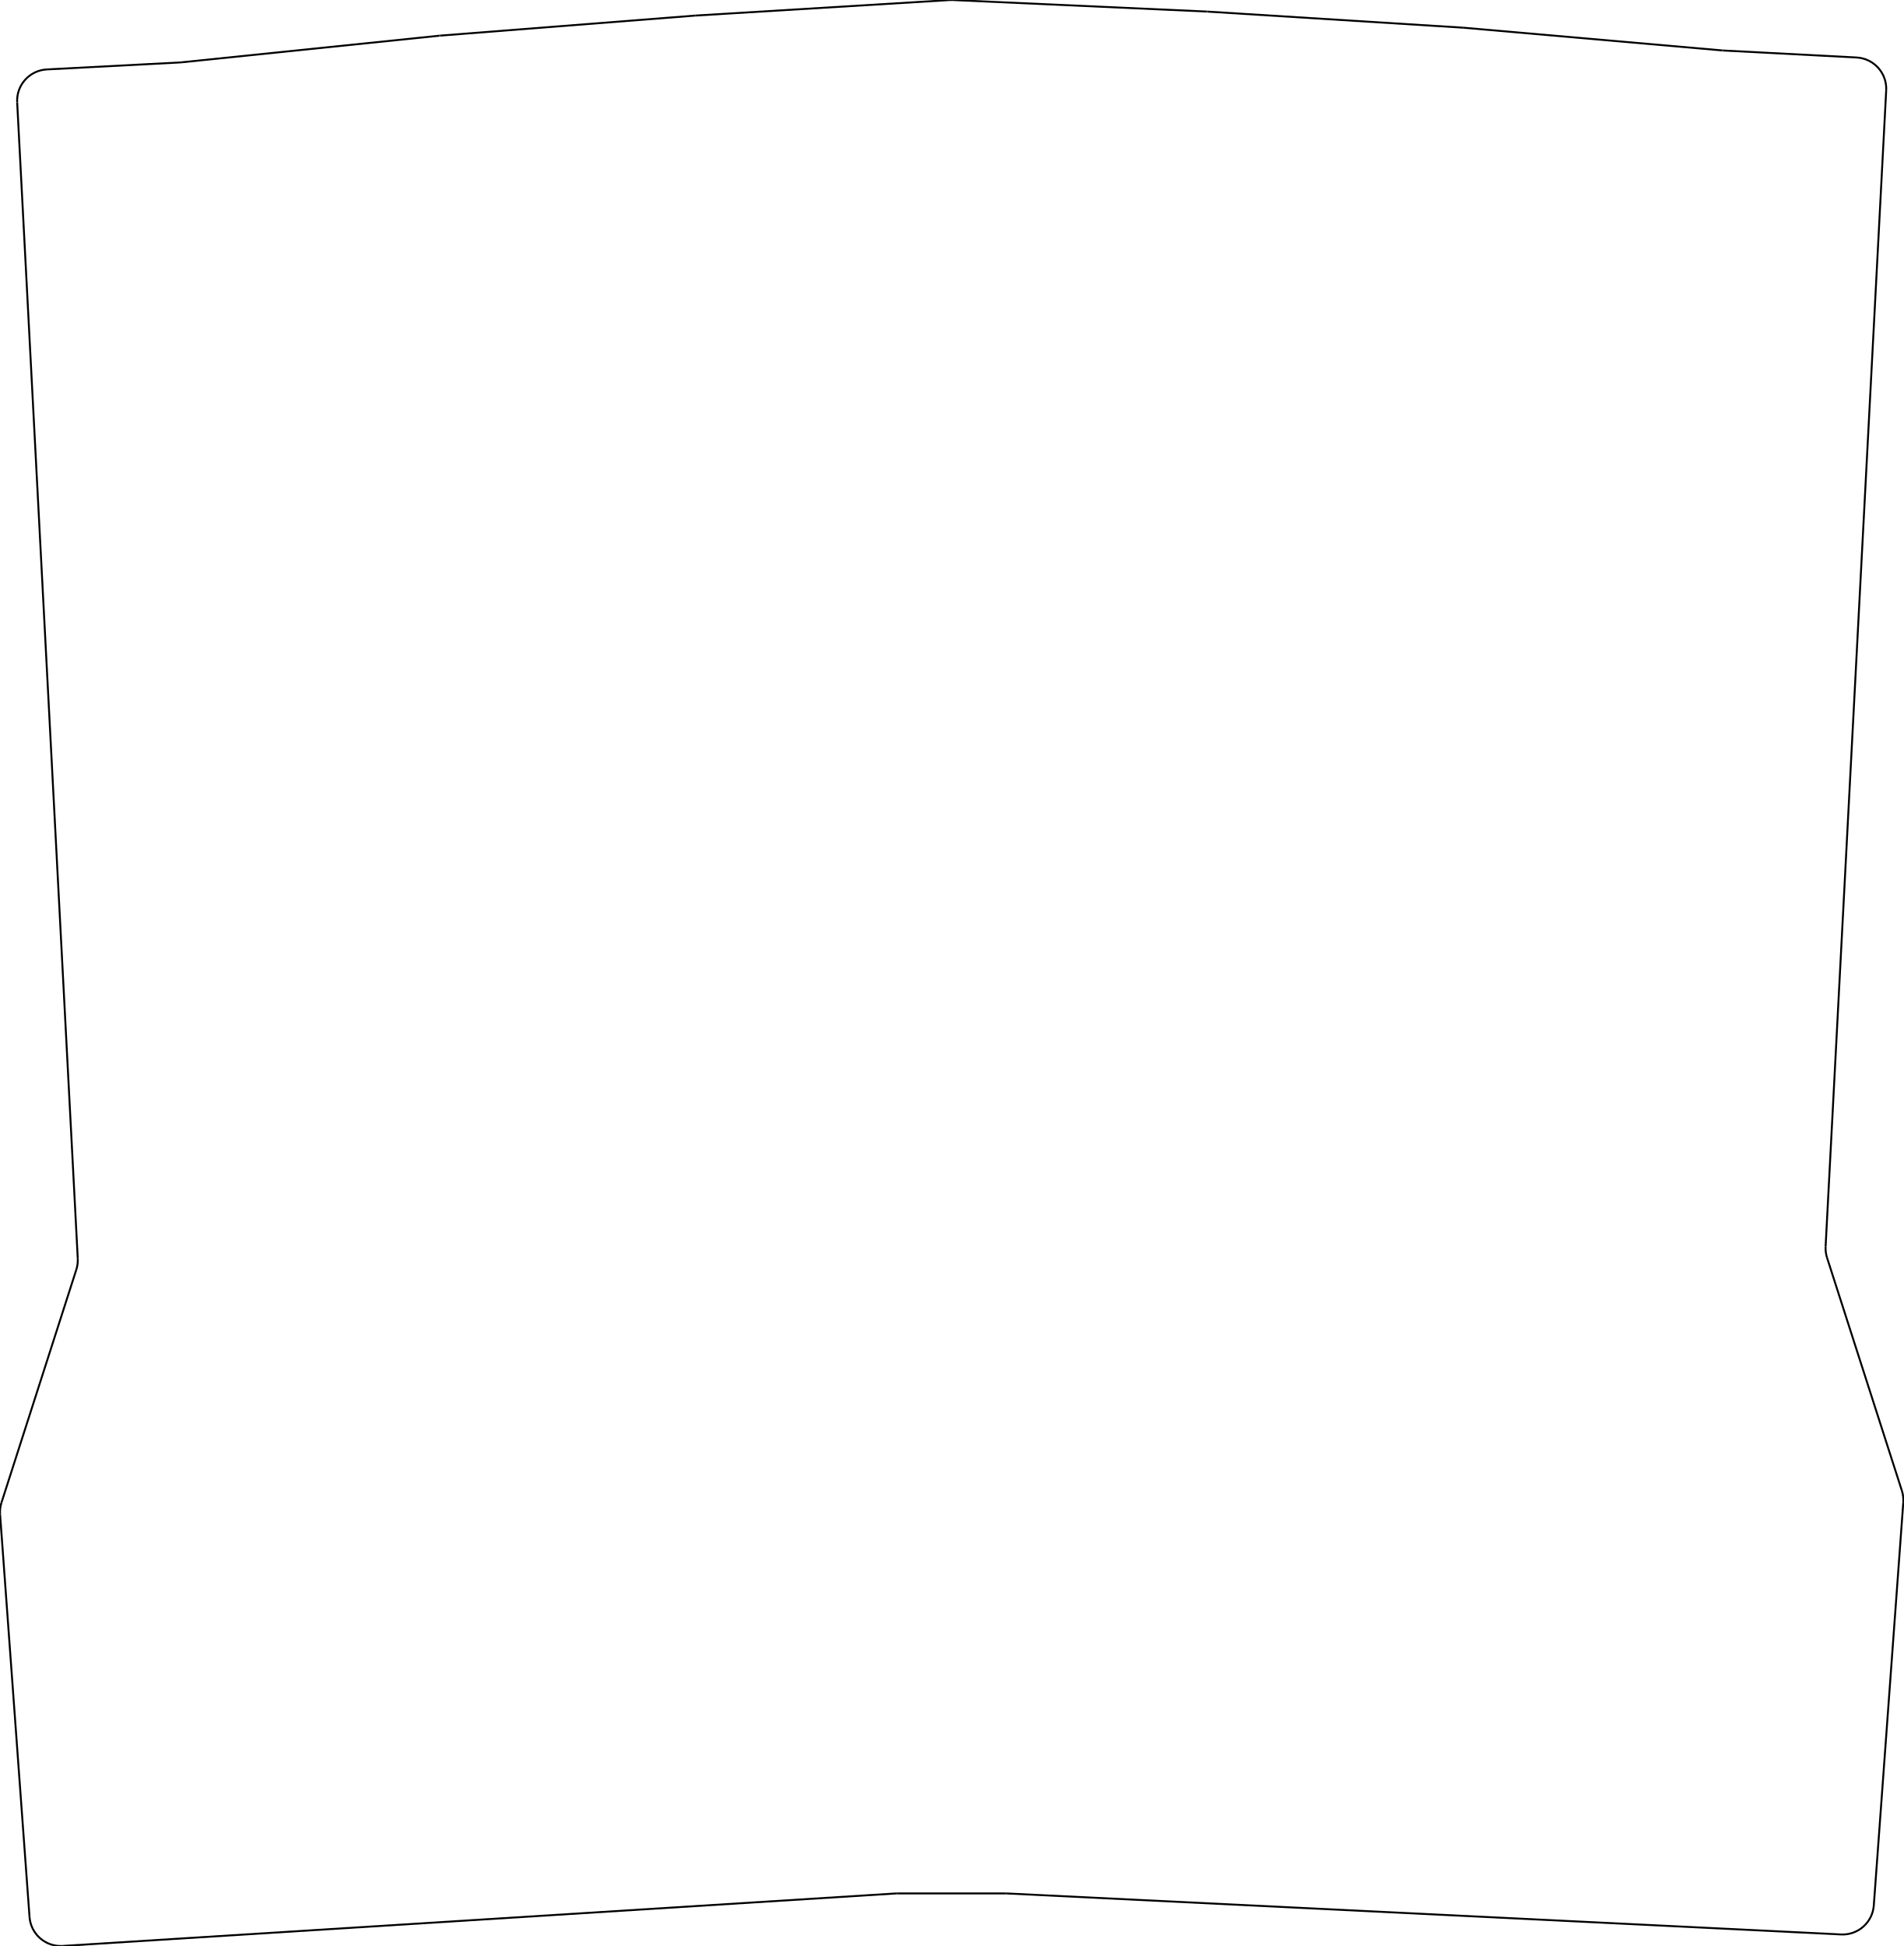
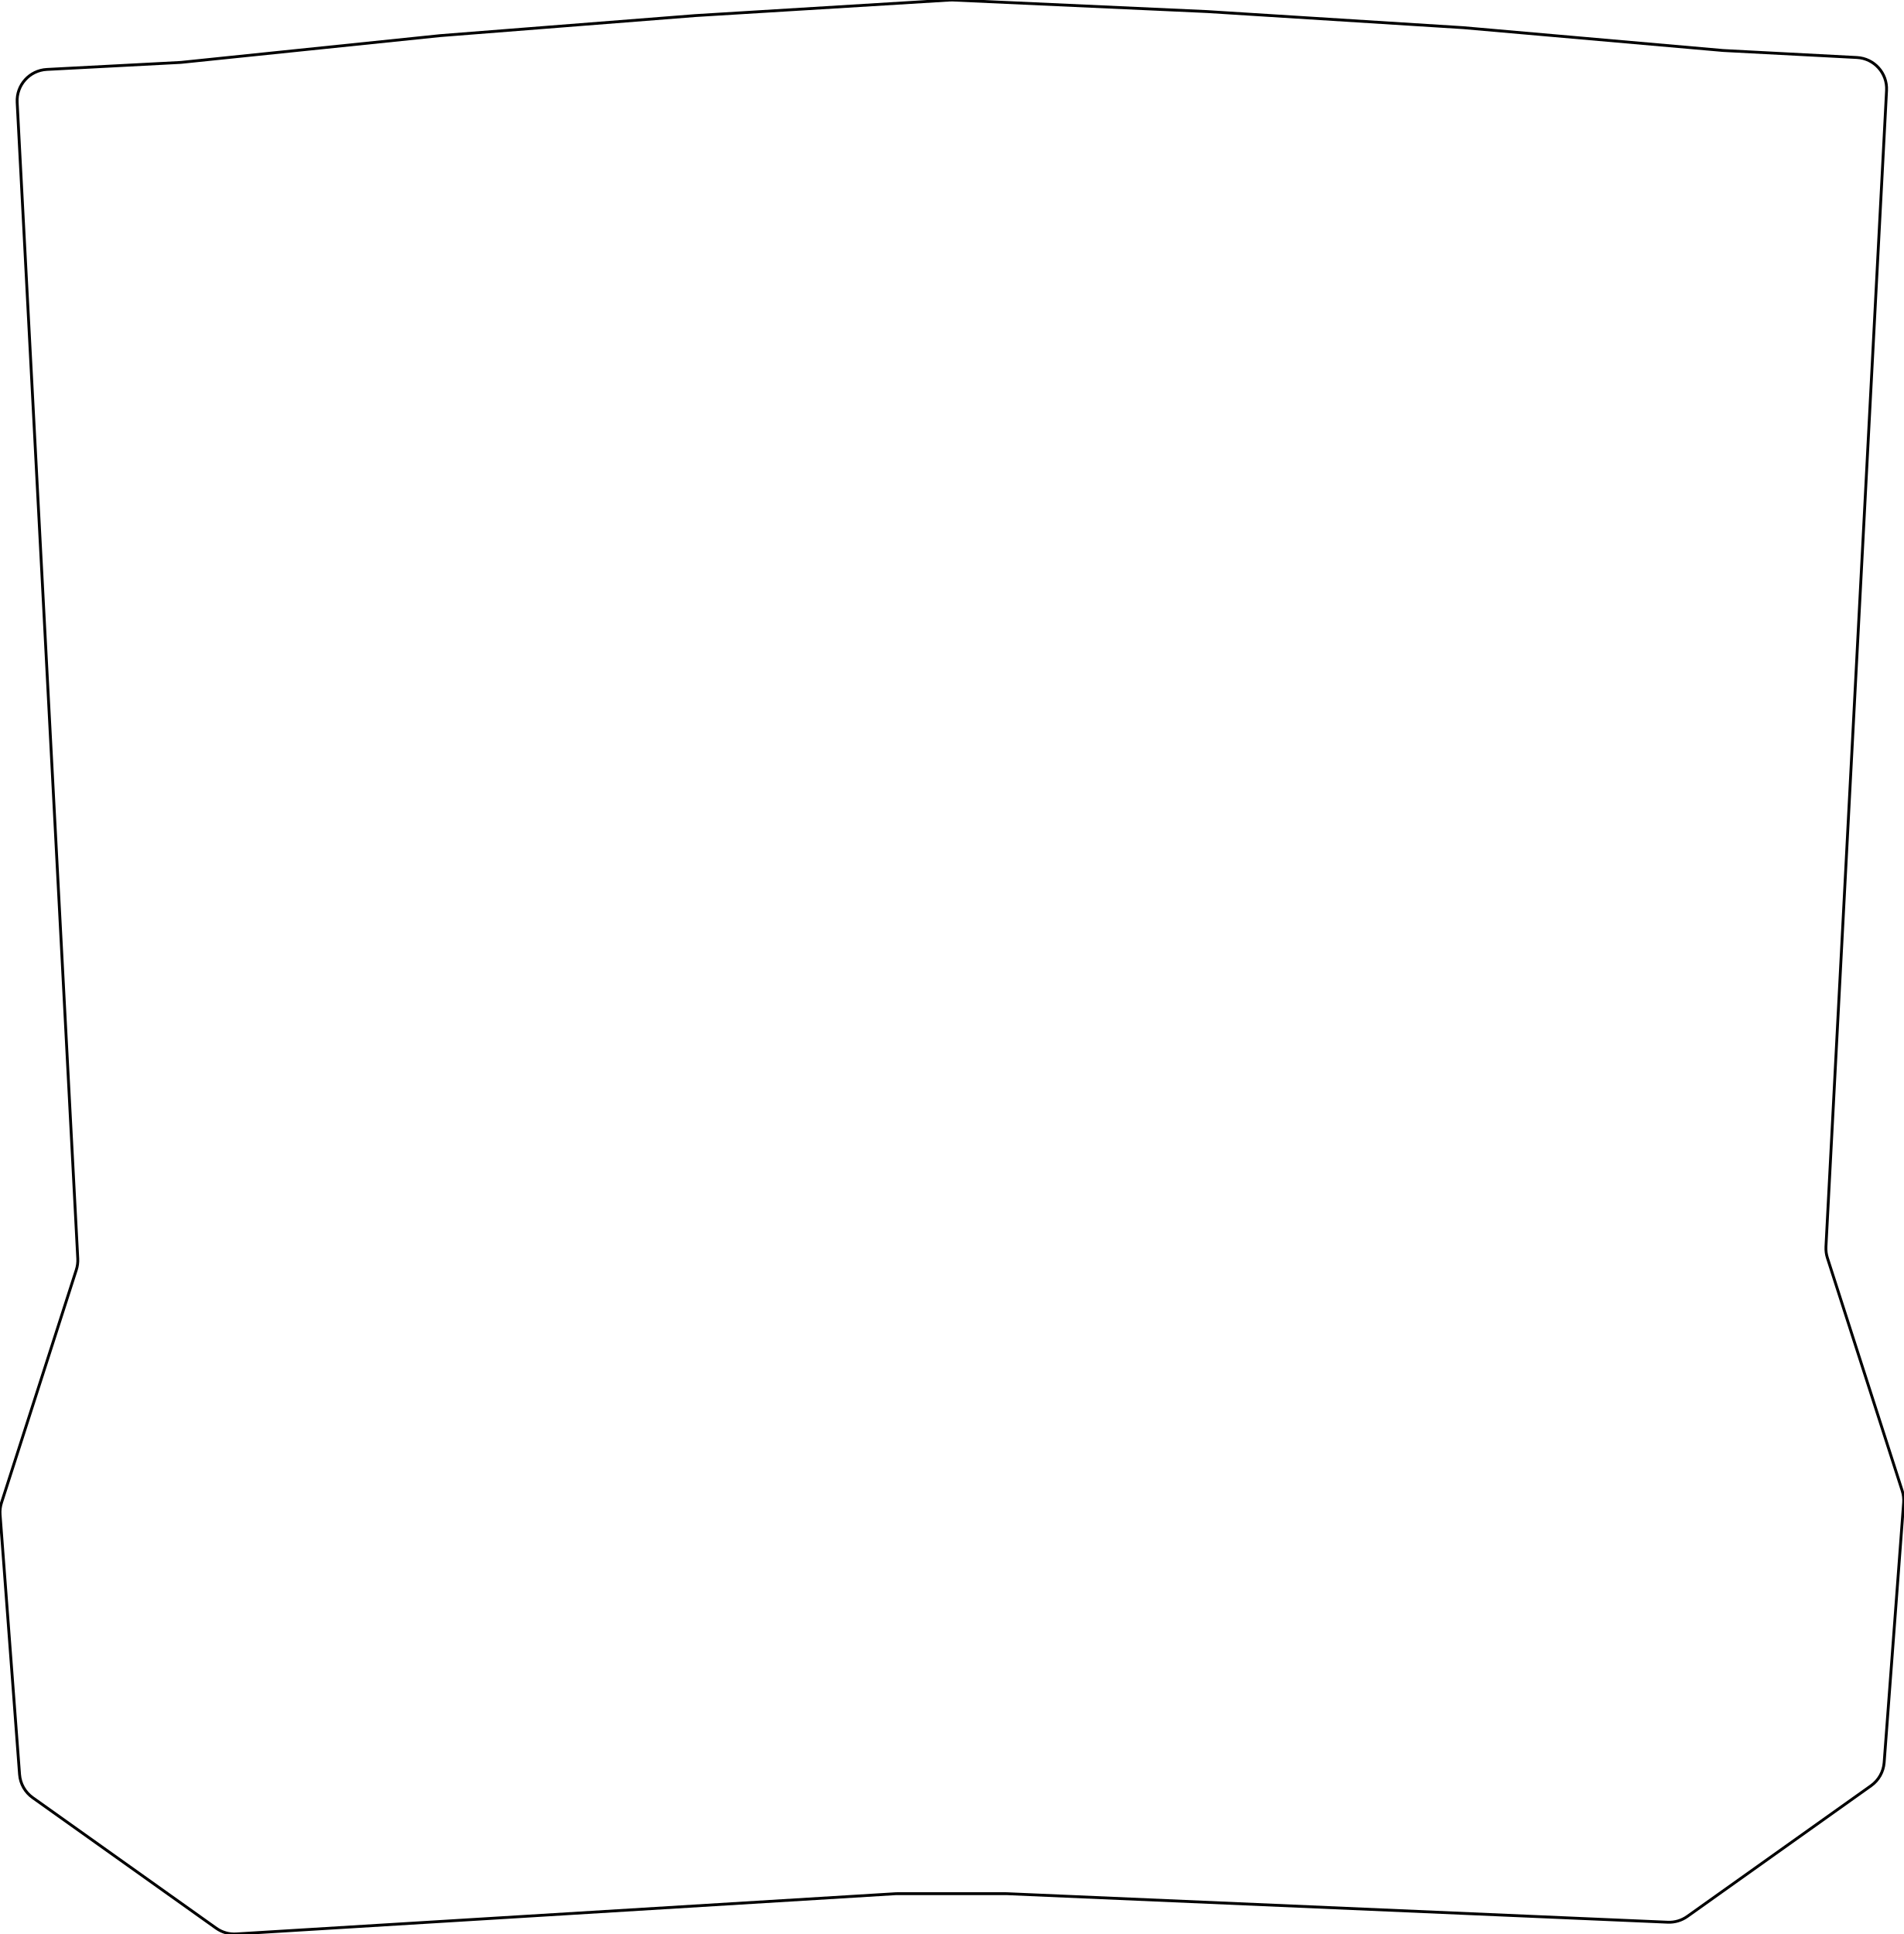
- <svg xmlns="http://www.w3.org/2000/svg" version="1.1" preserveAspectRatio="xMinYMin meet" viewBox="26.46 55.132 167.165 170.913" width="100%" height="100%">
-   <g stroke="#000000" stroke-width="0.1%" fill="none" transform="matrix(1,0,0,-1,0,0)">
-     <g stroke="rgb(0, 0, 0)">
-       <path d="M26.467,-188.14L29.053,-223.496" />
-     </g>
-     <g stroke="rgb(0, 0, 0)">
-       <path d="M31.968,-226.04L105.075,-221.434" />
-     </g>
-     <g stroke="rgb(0, 0, 0)">
-       <path d="M105.247,-221.428L114.777,-221.428" />
-     </g>
-     <g stroke="rgb(0, 0, 0)">
-       <path d="M114.912,-221.431L188.152,-225.031" />
-     </g>
-     <g stroke="rgb(0, 0, 0)">
-       <path d="M191.029,-222.485L193.618,-187.092" />
-     </g>
-     <g stroke="rgb(0, 0, 0)">
-       <path d="M193.493,-186.051L186.924,-165.6" />
-     </g>
-     <g stroke="rgb(0, 0, 0)">
-       <path d="M186.796,-164.615L192.117,-63.072" />
-     </g>
-     <g stroke="rgb(0, 0, 0)">
-       <path d="M189.515,-60.182L177.805,-59.568" />
-     </g>
-     <g stroke="rgb(0, 0, 0)">
-       <path d="M177.708,-59.561L154.994,-57.566" />
-     </g>
-     <g stroke="rgb(0, 0, 0)">
-       <path d="M154.926,-57.561L132.516,-56.151" />
-     </g>
-     <g stroke="rgb(0, 0, 0)">
-       <path d="M132.468,-56.148L110.149,-55.135" />
-     </g>
-     <g stroke="rgb(0, 0, 0)">
-       <path d="M109.857,-55.137L87.558,-56.498" />
-     </g>
-     <g stroke="rgb(0, 0, 0)">
-       <path d="M87.51,-56.501L65.126,-58.26" />
-     </g>
-     <g stroke="rgb(0, 0, 0)">
-       <path d="M65.059,-58.266L42.398,-60.606" />
-     </g>
-     <g stroke="rgb(0, 0, 0)">
-       <path d="M42.259,-60.617L30.57,-61.23" />
-     </g>
-     <g stroke="rgb(0, 0, 0)">
-       <path d="M27.968,-64.12L33.289,-165.663" />
-     </g>
-     <g stroke="rgb(0, 0, 0)">
-       <path d="M33.161,-166.648L26.592,-187.099" />
-     </g>
-     <g stroke="rgb(0, 0, 0)">
-       <path d="M 29.053 -223.496 A 2.75 2.75 0 0 1 31.968 -226.04" />
-     </g>
-     <g stroke="rgb(0, 0, 0)">
-       <path d="M 105.247 -221.428 A 2.75 2.75 0 0 1 105.075 -221.434" />
-     </g>
-     <g stroke="rgb(0, 0, 0)">
-       <path d="M 114.912 -221.431 A 2.75 2.75 0 0 1 114.777 -221.428" />
-     </g>
-     <g stroke="rgb(0, 0, 0)">
-       <path d="M 188.152 -225.031 A 2.75 2.75 0 0 1 191.029 -222.485" />
-     </g>
-     <g stroke="rgb(0, 0, 0)">
-       <path d="M 193.618 -187.092 A 2.75 2.75 0 0 1 193.493 -186.051" />
-     </g>
-     <g stroke="rgb(0, 0, 0)">
-       <path d="M 186.796 -164.615 A 2.75 2.75 0 0 1 186.924 -165.6" />
-     </g>
-     <g stroke="rgb(0, 0, 0)">
-       <path d="M 192.117 -63.072 A 2.75 2.75 0 0 1 189.515 -60.182" />
-     </g>
-     <g stroke="rgb(0, 0, 0)">
-       <path d="M 177.708 -59.561 A 2.75 2.75 0 0 1 177.805 -59.568" />
-     </g>
-     <g stroke="rgb(0, 0, 0)">
-       <path d="M 154.994 -57.566 A 2.75 2.75 0 0 1 154.926 -57.561" />
-     </g>
-     <g stroke="rgb(0, 0, 0)">
-       <path d="M 132.516 -56.151 A 2.75 2.75 0 0 1 132.468 -56.148" />
-     </g>
-     <g stroke="rgb(0, 0, 0)">
-       <path d="M 110.149 -55.135 A 2.75 2.75 0 0 1 109.857 -55.137" />
-     </g>
-     <g stroke="rgb(0, 0, 0)">
-       <path d="M 87.558 -56.498 A 2.75 2.75 0 0 1 87.51 -56.501" />
-     </g>
-     <g stroke="rgb(0, 0, 0)">
-       <path d="M 65.126 -58.26 A 2.75 2.75 0 0 1 65.059 -58.266" />
-     </g>
-     <g stroke="rgb(0, 0, 0)">
-       <path d="M 42.259 -60.617 A 2.75 2.75 0 0 1 42.398 -60.606" />
-     </g>
-     <g stroke="rgb(0, 0, 0)">
-       <path d="M 30.57 -61.23 A 2.75 2.75 0 0 1 27.968 -64.12" />
-     </g>
-     <g stroke="rgb(0, 0, 0)">
-       <path d="M 33.161 -166.648 A 2.75 2.75 0 0 1 33.289 -165.663" />
-     </g>
-     <g stroke="rgb(0, 0, 0)">
-       <path d="M 26.592 -187.099 A 2.75 2.75 0 0 1 26.467 -188.14" />
-     </g>
+ <svg xmlns="http://www.w3.org/2000/svg" width="167.164mm" height="169.838mm" viewBox="0 0 167.164 169.838">
+   <g id="svgGroup" stroke-linecap="round" fill-rule="evenodd" font-size="9pt" stroke="#000" stroke-width="0.25mm" fill="none" style="stroke:#000;stroke-width:0.25mm;fill:none">
+     <path d="M 0.008 133.011 L 1.718 155.826 A 2.75 2.75 0 0 0 2.866 157.862 L 18.982 169.328 A 2.75 2.75 0 0 0 20.744 169.832 L 78.617 166.301 A 2.75 2.75 0 0 1 78.784 166.296 L 88.324 166.296 A 2.75 2.75 0 0 1 88.443 166.299 L 146.446 168.803 A 2.75 2.75 0 0 0 148.159 168.296 L 164.298 156.814 A 2.75 2.75 0 0 0 165.446 154.778 L 167.156 131.963 A 2.75 2.75 0 0 0 167.032 130.916 L 160.463 110.468 A 2.75 2.75 0 0 1 160.335 109.483 L 165.657 7.94 A 2.75 2.75 0 0 0 163.054 5.05 L 151.344 4.436 A 2.75 2.75 0 0 1 151.247 4.429 L 128.533 2.434 A 2.75 2.75 0 0 0 128.465 2.429 L 106.055 1.019 A 2.75 2.75 0 0 0 106.007 1.016 L 83.688 0.003 A 2.75 2.75 0 0 0 83.396 0.005 L 61.097 1.366 A 2.75 2.75 0 0 0 61.049 1.369 L 38.665 3.128 A 2.75 2.75 0 0 0 38.598 3.134 L 15.937 5.475 A 2.75 2.75 0 0 1 15.799 5.485 L 4.109 6.098 A 2.75 2.75 0 0 0 1.507 8.988 L 6.829 110.531 A 2.75 2.75 0 0 1 6.7 111.516 L 0.132 131.964 A 2.75 2.75 0 0 0 0.008 133.011 Z" vector-effect="non-scaling-stroke" />
  </g>
</svg>
